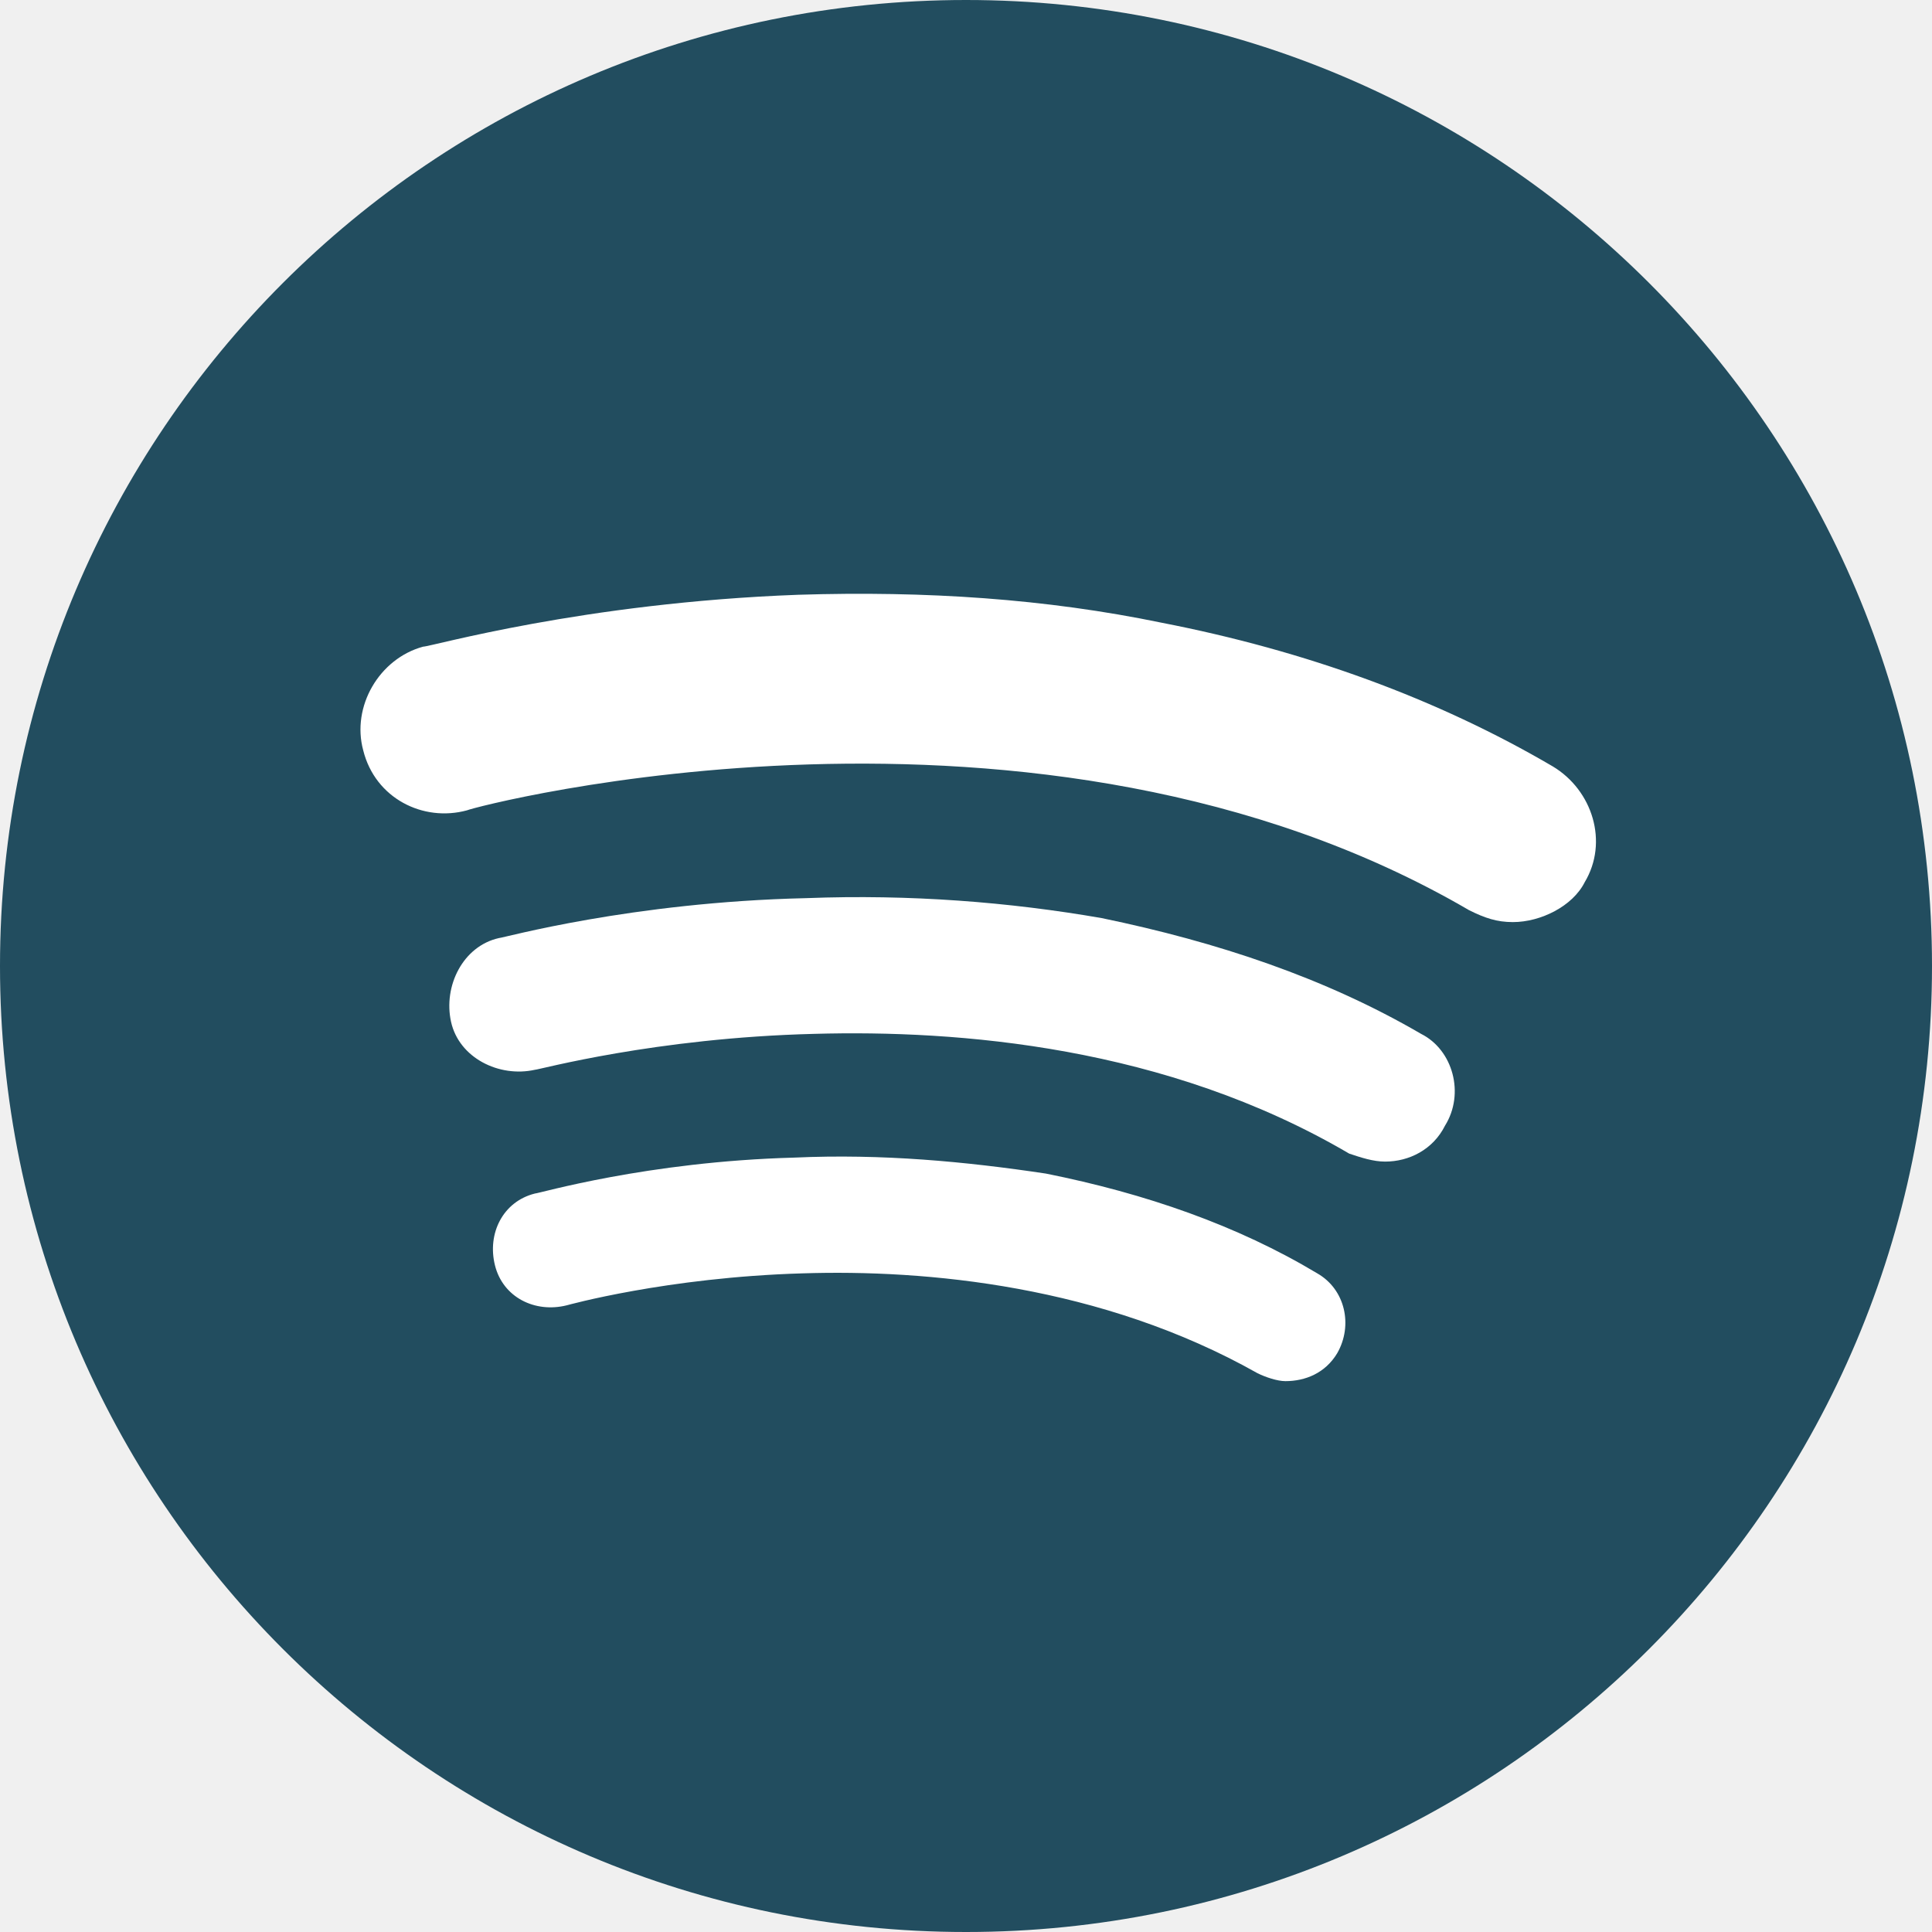
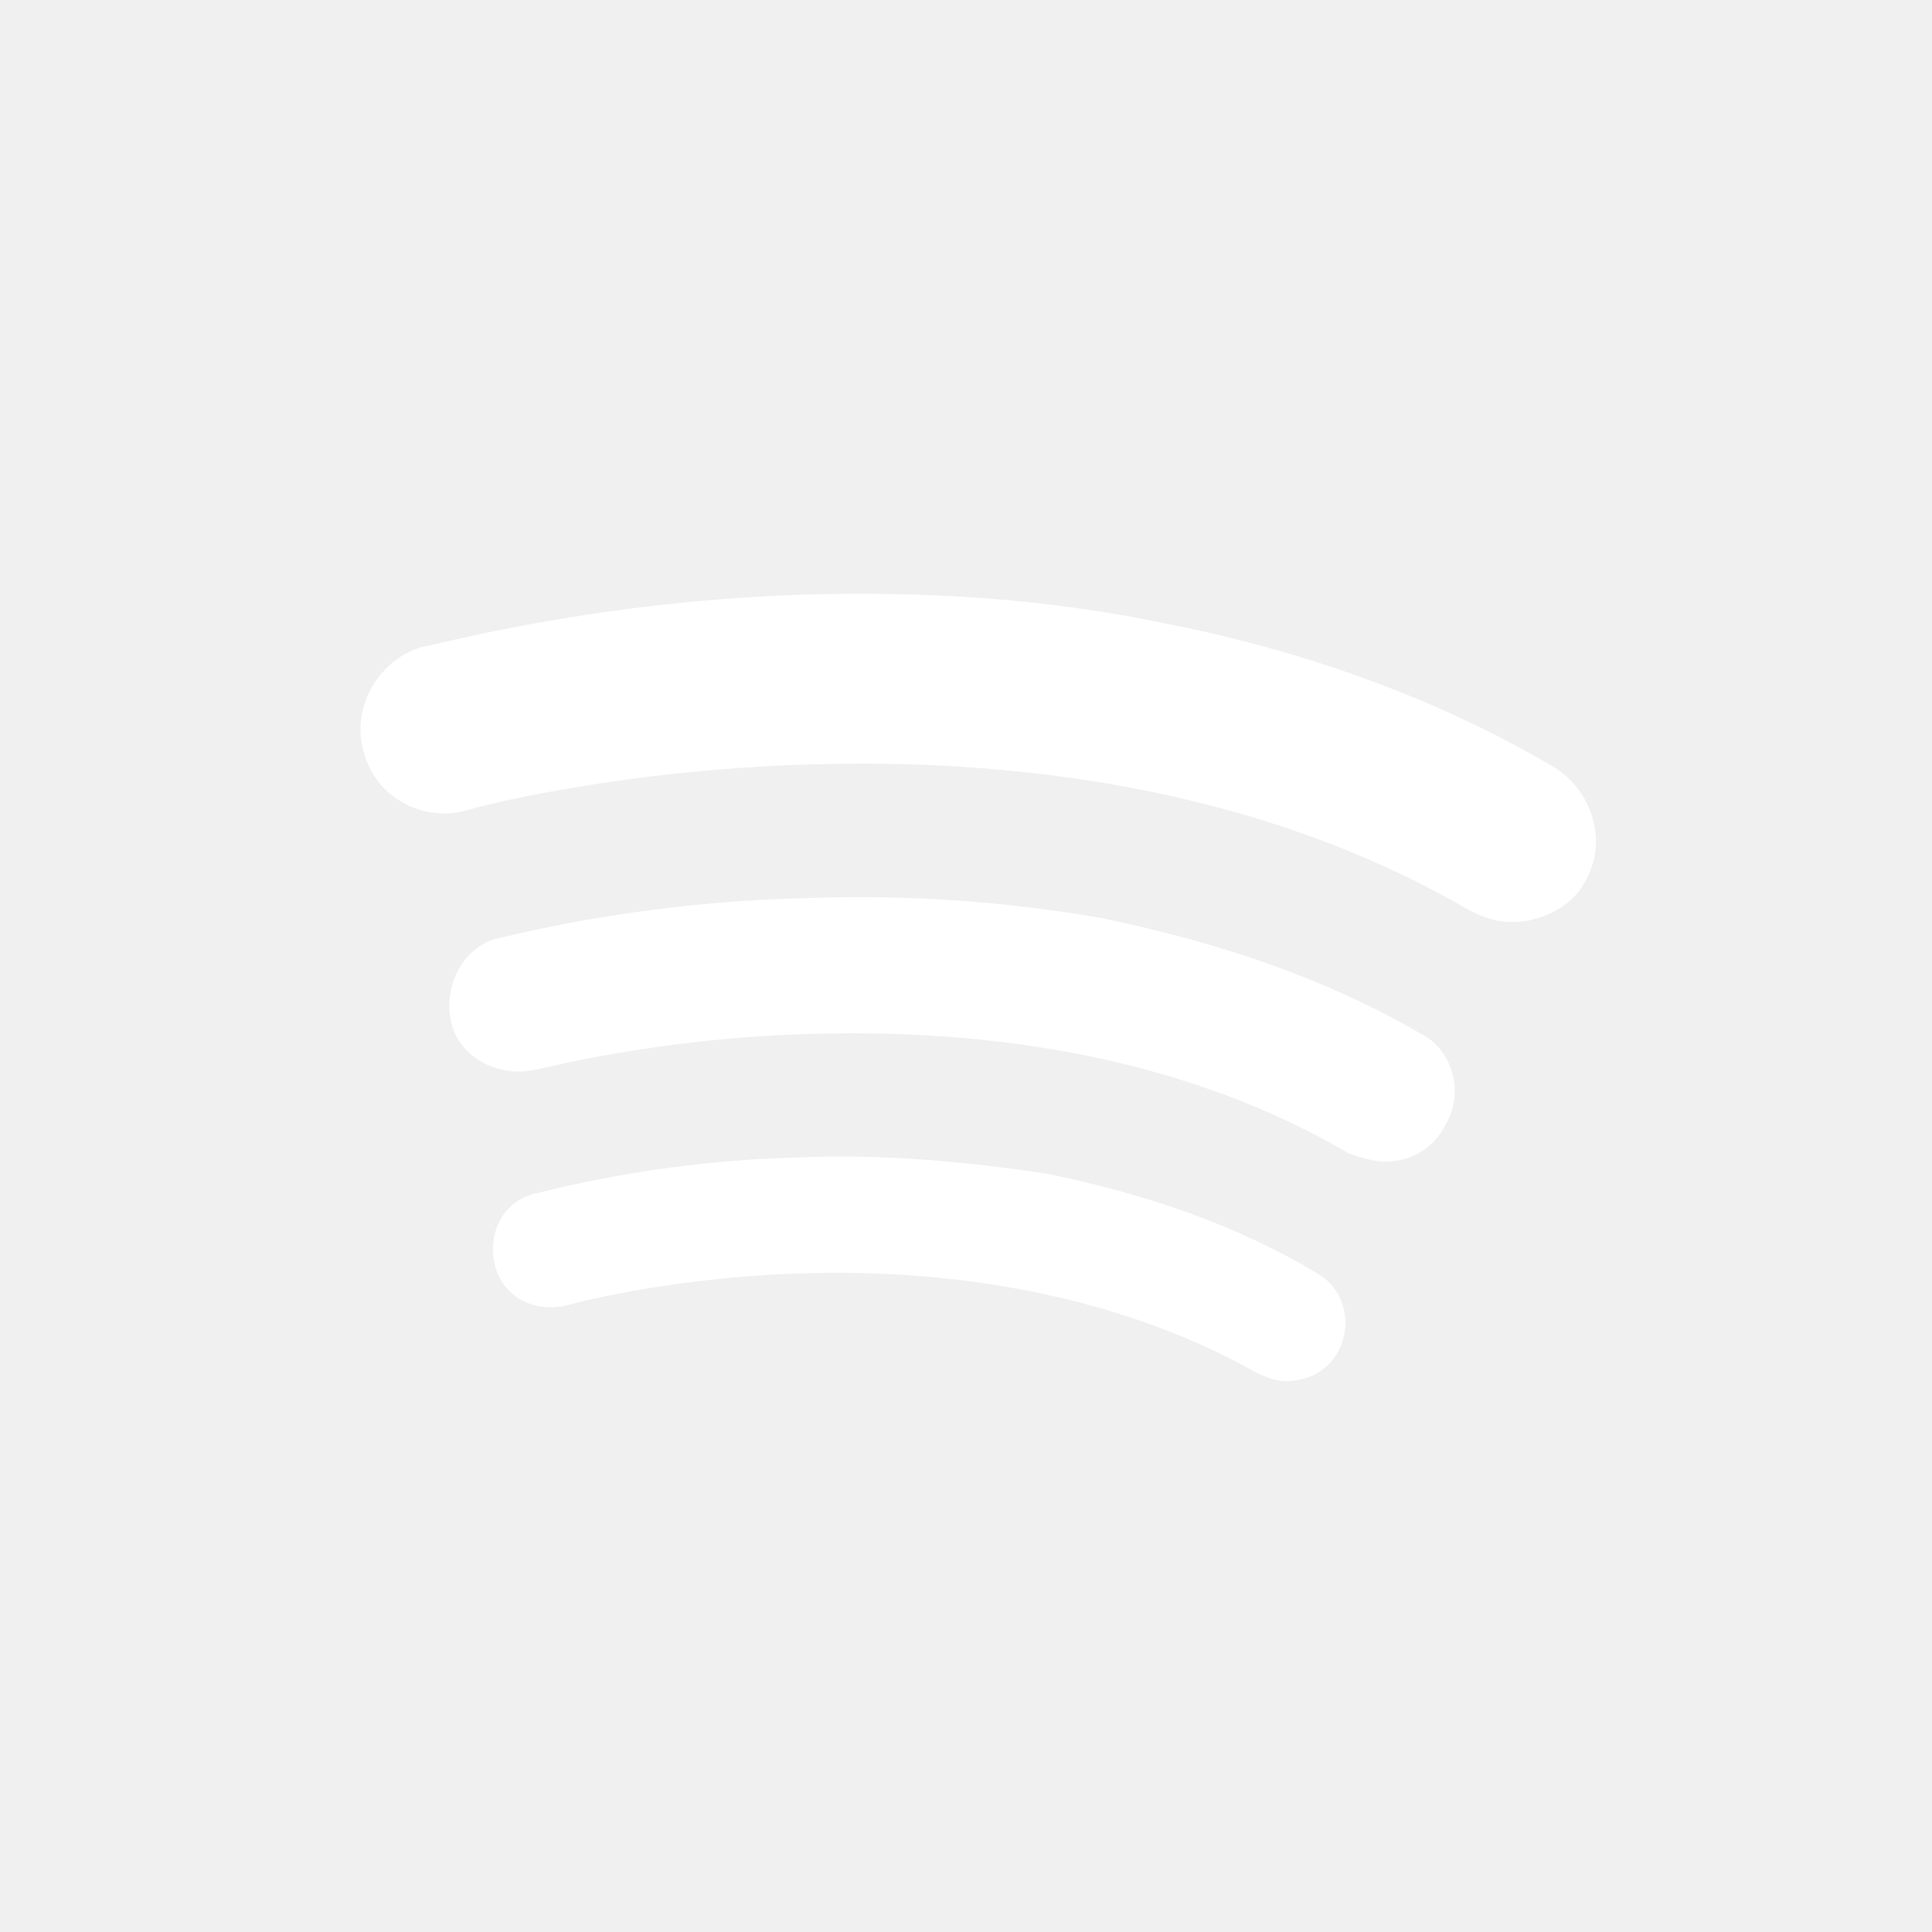
<svg xmlns="http://www.w3.org/2000/svg" version="1.1" id="Calque_1" x="0px" y="0px" viewBox="0 0 48.4 48.4" style="enable-background:new 0 0 48.4 48.4;" xml:space="preserve">
  <style type="text/css">
- 	.st0{fill:#224D5F;}
- 	.st1{fill:#FFFFFF;}
+ 	.st0{fill:#FFFFFF;}
</style>
  <g>
-     <circle class="st0" cx="24.2" cy="24.2" r="24.2" />
-     <path class="st1" d="M33.5,33.9c-0.3,0.5-0.8,0.7-1.3,0.7c-0.2,0-0.5-0.1-0.7-0.2c-3.9-2.2-8.3-2.6-11.4-2.5   c-3.4,0.1-5.9,0.8-5.9,0.8c-0.8,0.2-1.6-0.2-1.8-1s0.2-1.6,1-1.8c0.1,0,2.8-0.8,6.5-0.9c2.2-0.1,4.3,0.1,6.3,0.4   c2.5,0.5,4.8,1.3,6.8,2.5C33.7,32.3,33.9,33.2,33.5,33.9z" />
-     <path class="st1" d="M36.2,28.2c-0.3,0.6-0.9,0.9-1.5,0.9c-0.3,0-0.6-0.1-0.9-0.2c-4.6-2.7-9.8-3.1-13.4-3c-4,0.1-6.9,0.9-7,0.9   c-0.9,0.2-1.9-0.3-2.1-1.2c-0.2-0.9,0.3-1.9,1.2-2.1c0.1,0,3.3-0.9,7.7-1c2.6-0.1,5.1,0.1,7.4,0.5c2.9,0.6,5.6,1.5,8,2.9   C36.4,26.3,36.7,27.4,36.2,28.2z" />
-     <path class="st1" d="M37.9,23.1c-0.4,0-0.7-0.1-1.1-0.3c-10.8-6.3-24.9-2.6-25.1-2.5c-1.1,0.3-2.3-0.3-2.6-1.5   c-0.3-1.1,0.4-2.3,1.5-2.6c0.2,0,4-1.1,9.4-1.3c3.2-0.1,6.2,0.1,9.1,0.7c3.6,0.7,6.9,1.9,9.8,3.6c1,0.6,1.4,1.9,0.8,2.9   C39.4,22.7,38.6,23.1,37.9,23.1z" />
+     <path class="st0" d="M33.5,33.9c-0.3,0.5-0.8,0.7-1.3,0.7c-0.2,0-0.5-0.1-0.7-0.2c-3.9-2.2-8.3-2.6-11.4-2.5   c-3.4,0.1-5.9,0.8-5.9,0.8c-0.8,0.2-1.6-0.2-1.8-1c-0.2-0.8,0.2-1.6,1-1.8c0.1,0,2.8-0.8,6.5-0.9c2.2-0.1,4.3,0.1,6.3,0.4   c2.5,0.5,4.8,1.3,6.8,2.5C33.7,32.3,33.9,33.2,33.5,33.9z" />
+     <path class="st0" d="M36.2,28.2c-0.3,0.6-0.9,0.9-1.5,0.9c-0.3,0-0.6-0.1-0.9-0.2c-4.6-2.7-9.8-3.1-13.4-3c-4,0.1-6.9,0.9-7,0.9   c-0.9,0.2-1.9-0.3-2.1-1.2c-0.2-0.9,0.3-1.9,1.2-2.1c0.1,0,3.3-0.9,7.7-1c2.6-0.1,5.1,0.1,7.4,0.5c2.9,0.6,5.6,1.5,8,2.9   C36.4,26.3,36.7,27.4,36.2,28.2z" />
+     <path class="st0" d="M37.9,23.1c-0.4,0-0.7-0.1-1.1-0.3c-10.8-6.3-24.9-2.6-25.1-2.5c-1.1,0.3-2.3-0.3-2.6-1.5   c-0.3-1.1,0.4-2.3,1.5-2.6c0.2,0,4-1.1,9.4-1.3c3.2-0.1,6.2,0.1,9.1,0.7c3.6,0.7,6.9,1.9,9.8,3.6c1,0.6,1.4,1.9,0.8,2.9   C39.4,22.7,38.6,23.1,37.9,23.1z" />
  </g>
</svg>
